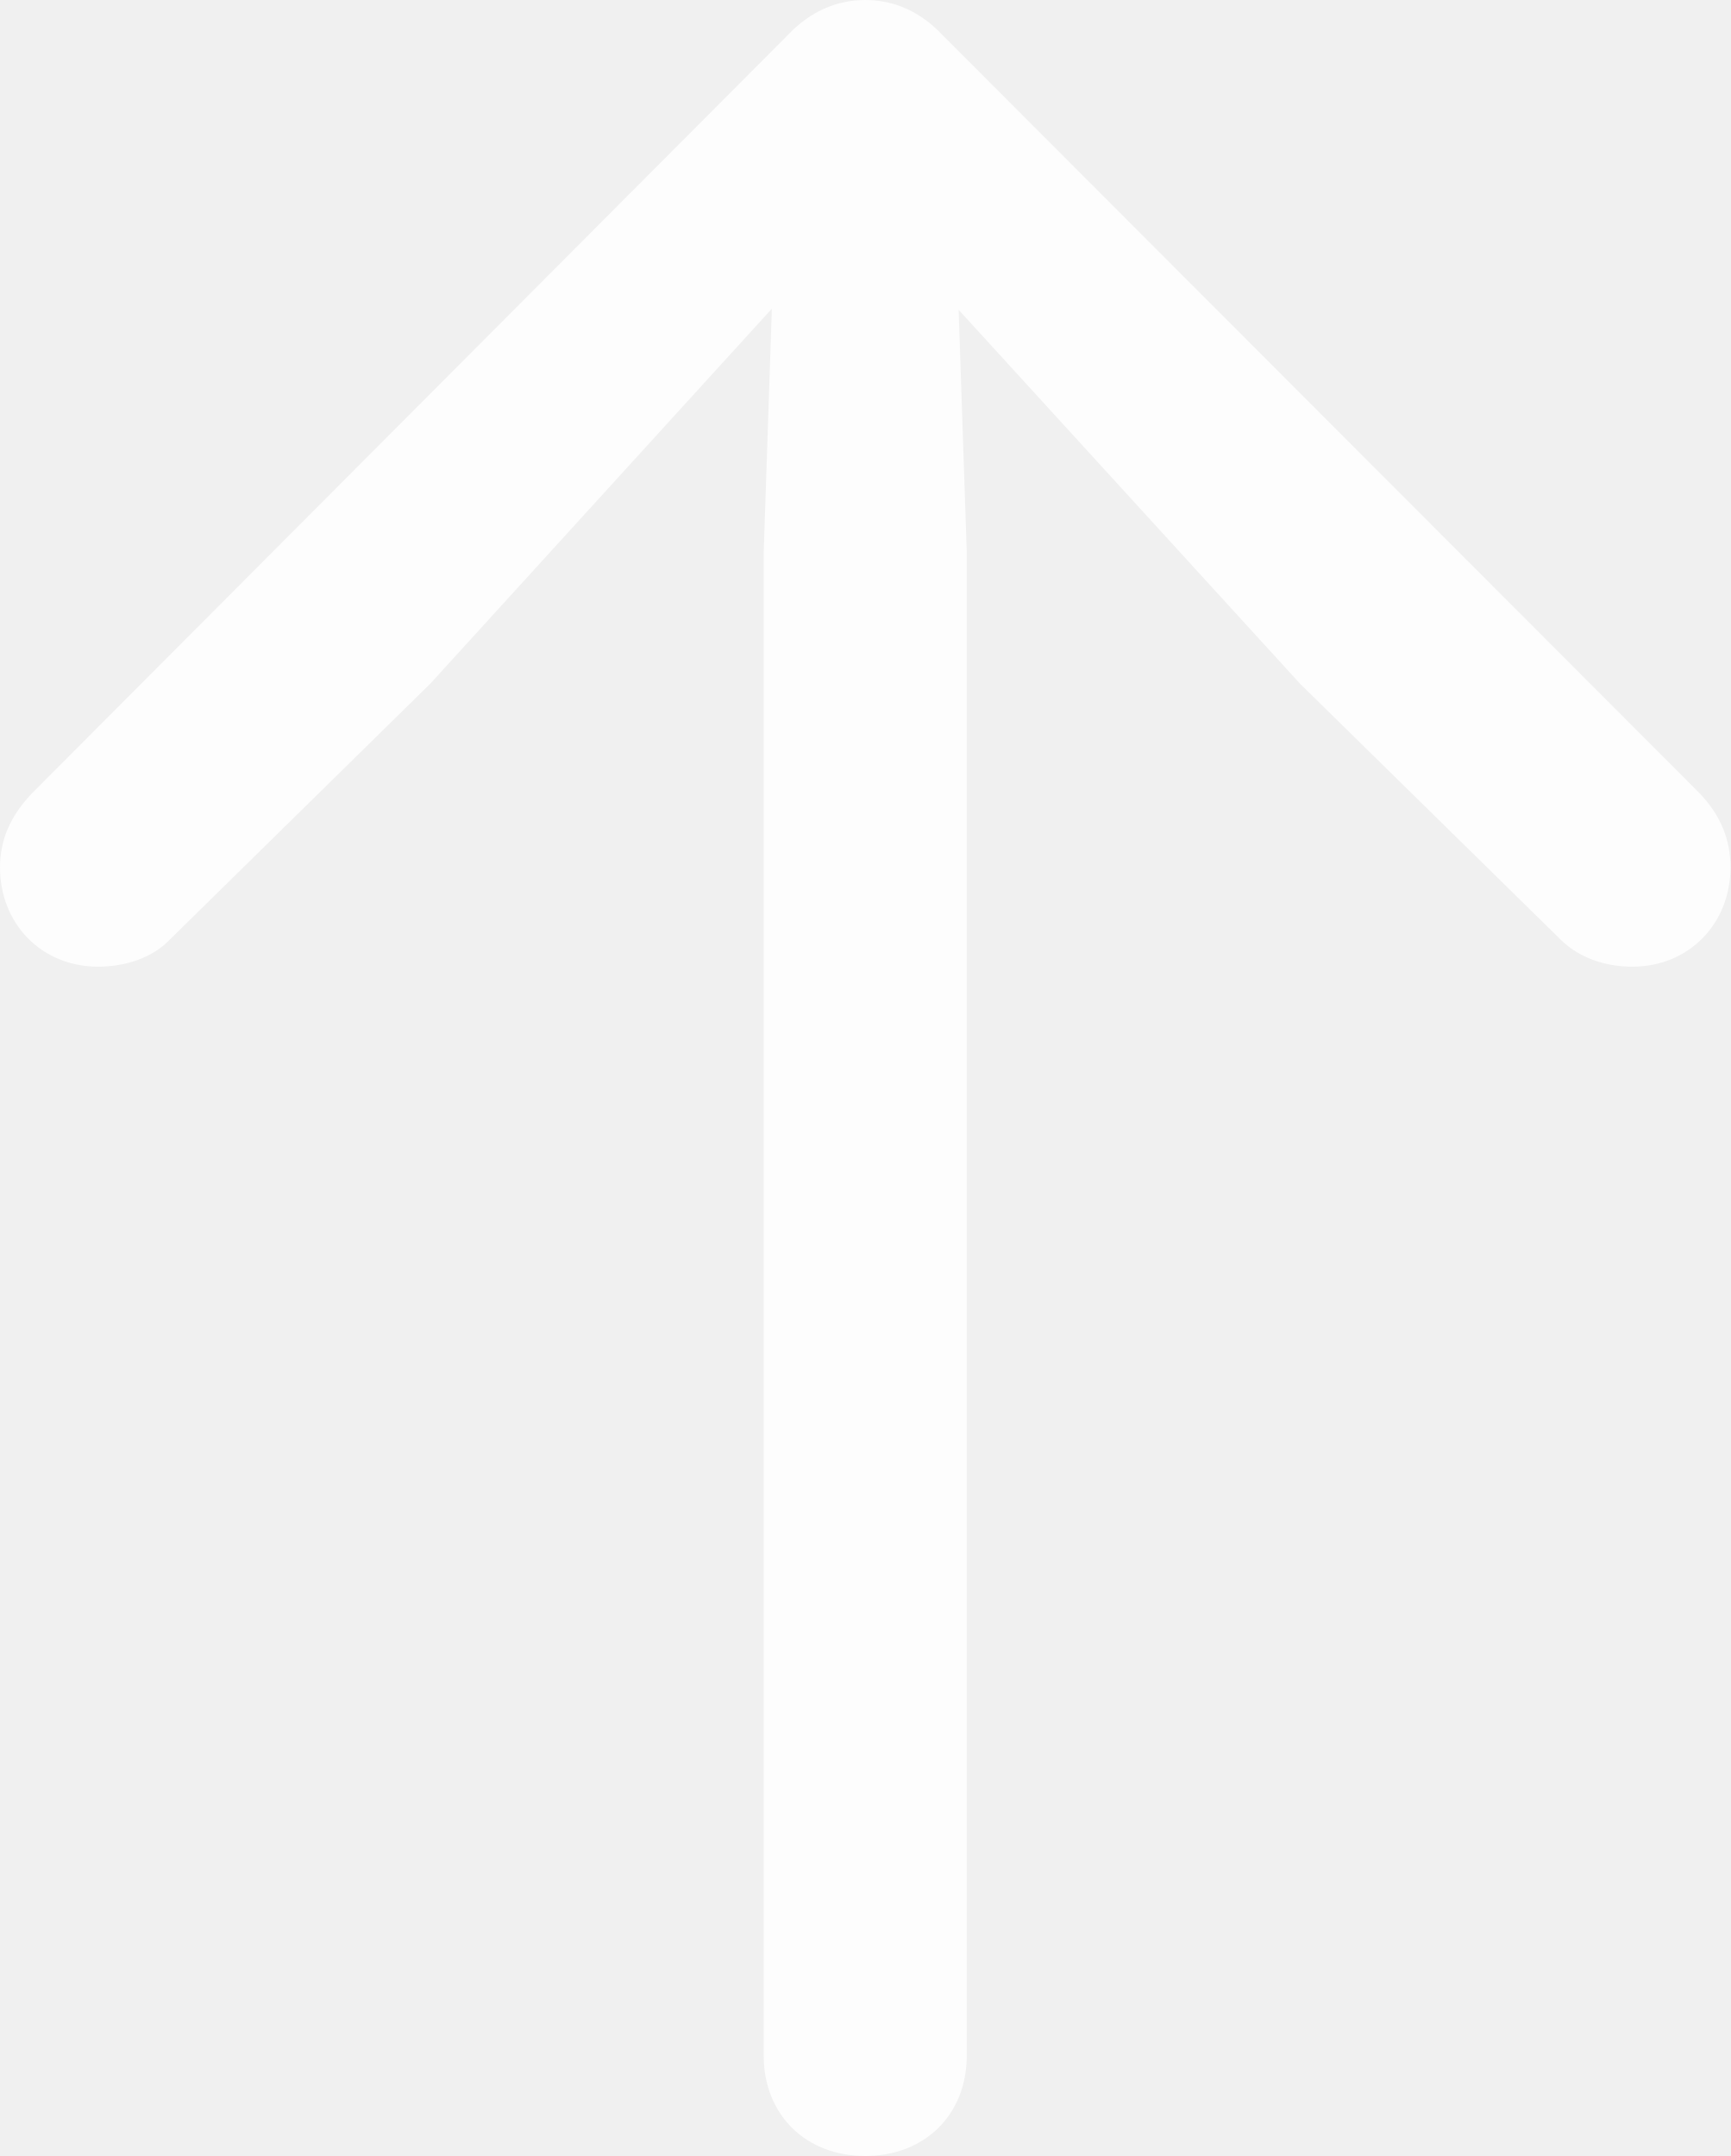
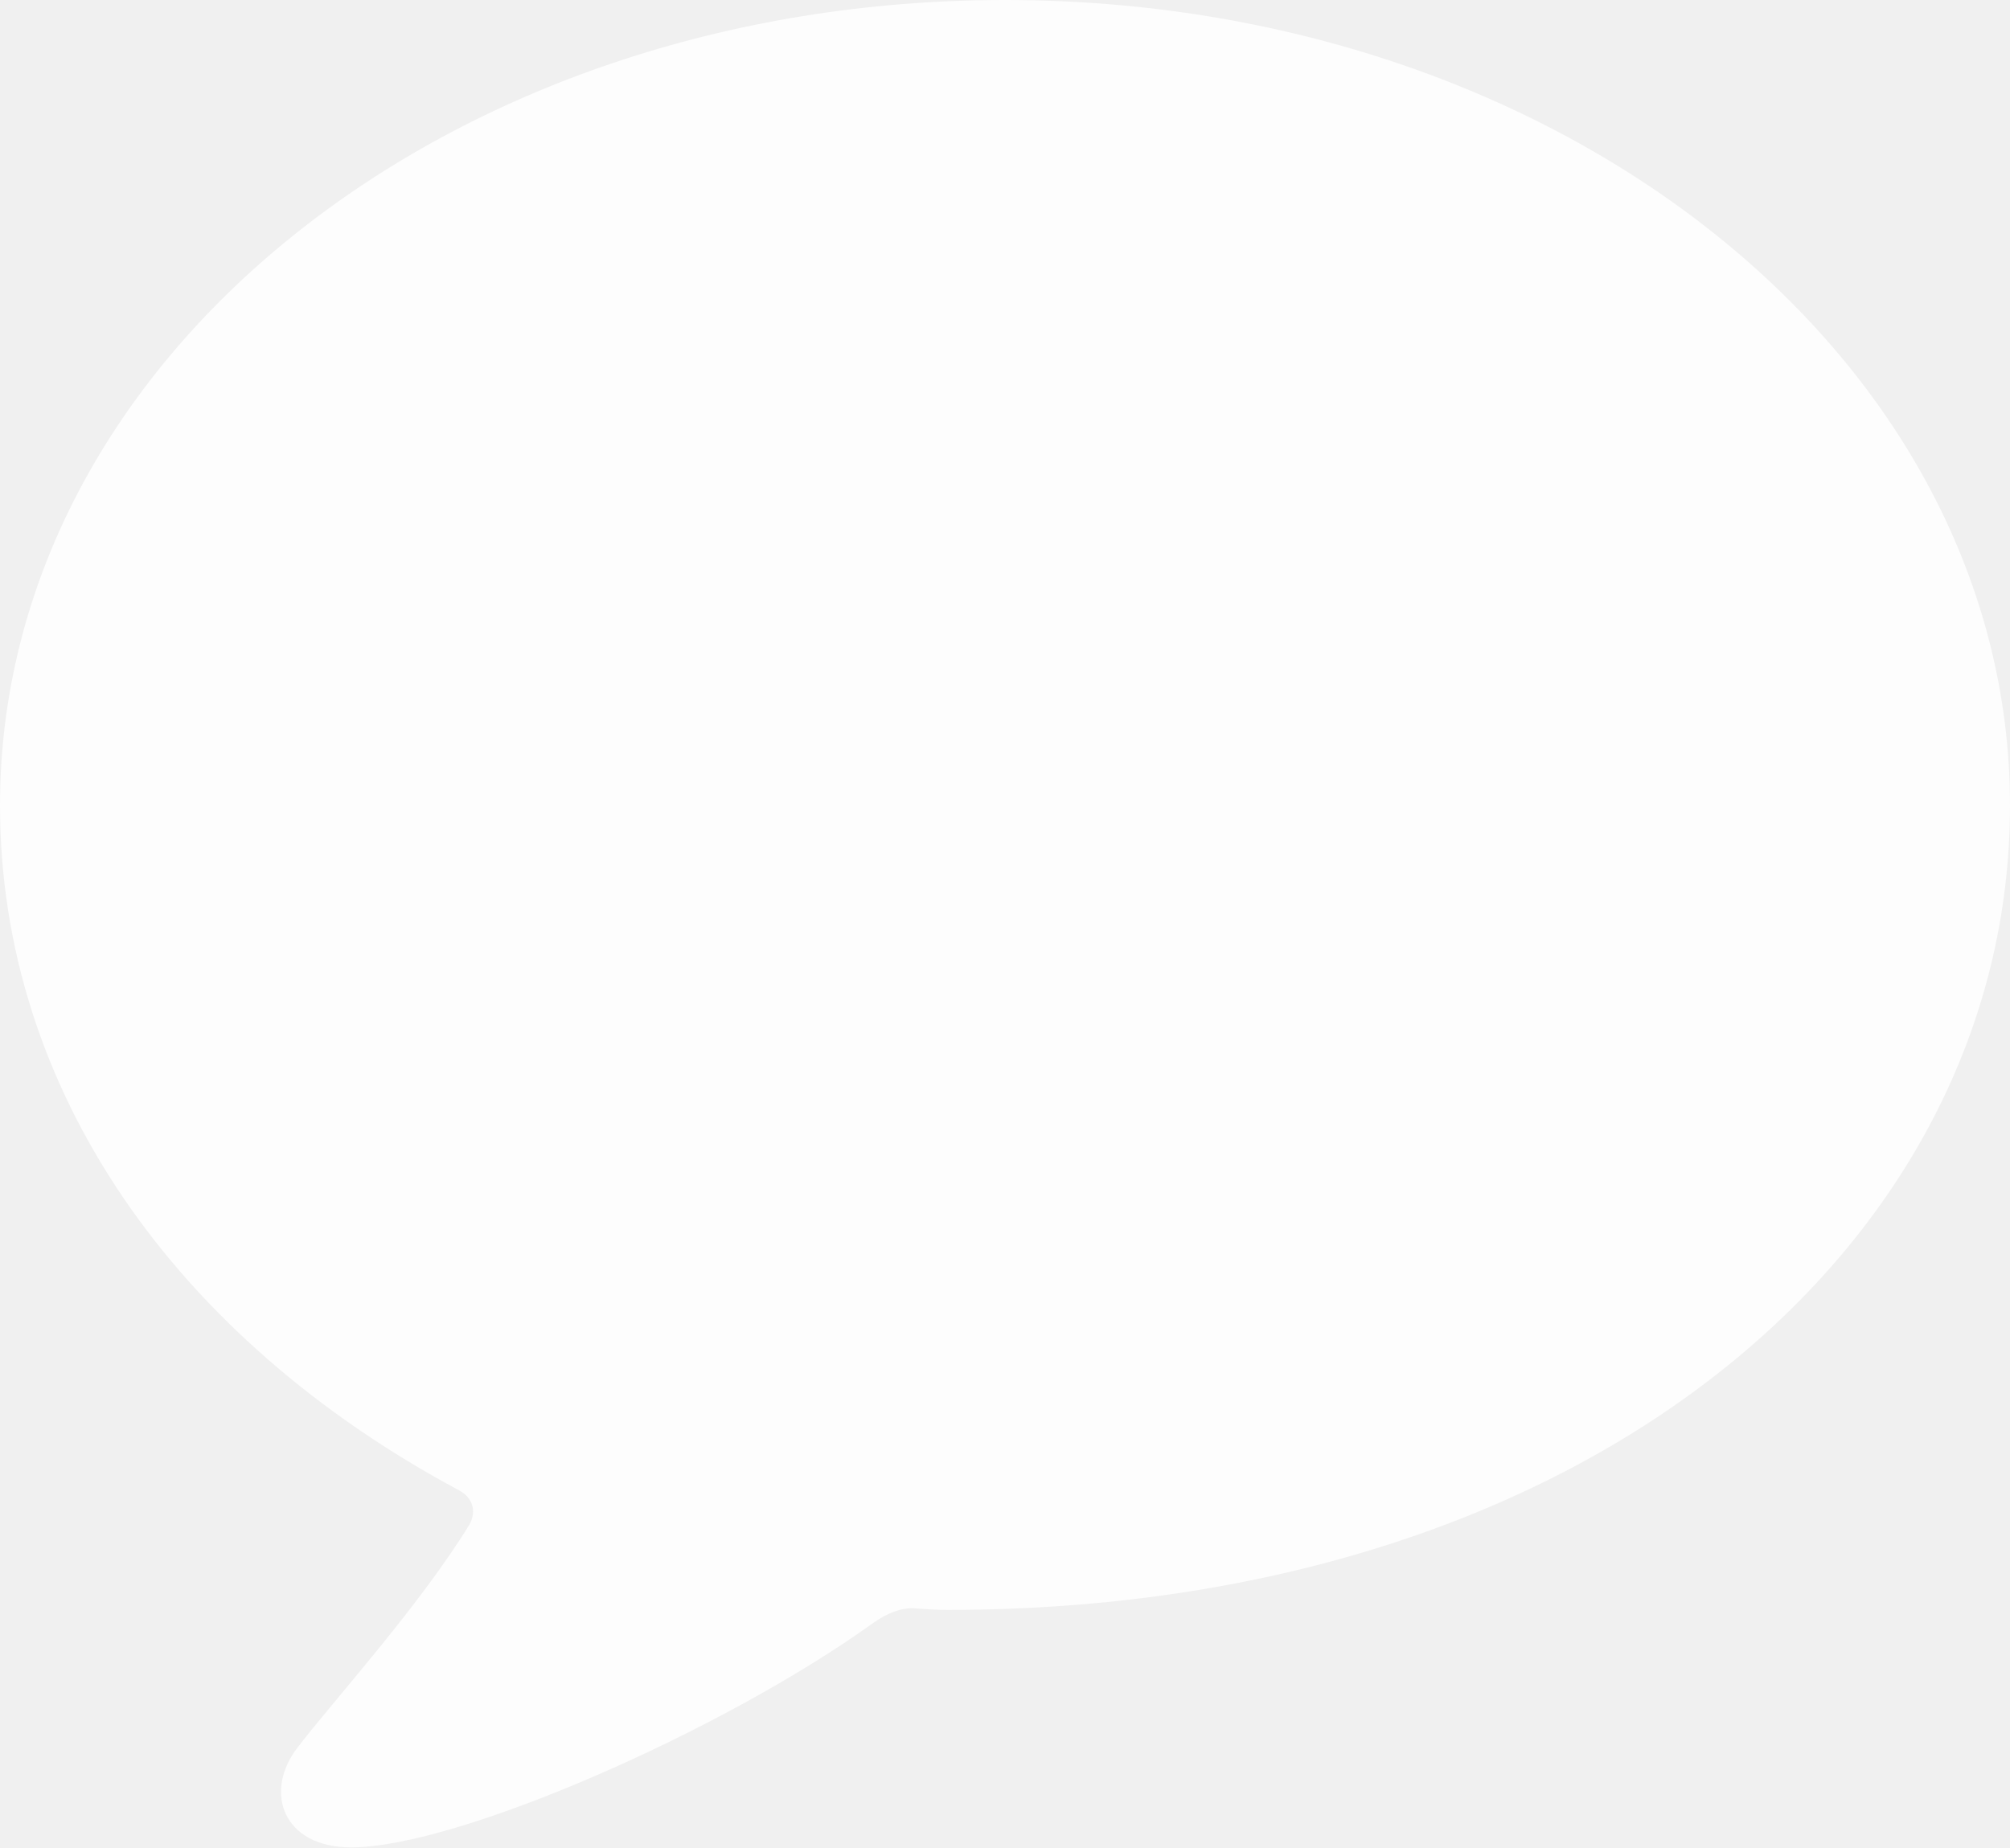
- <svg xmlns="http://www.w3.org/2000/svg" version="1.1" width="11.844" height="14.758">
+ <svg xmlns="http://www.w3.org/2000/svg" version="1.1" width="17.719" height="16.289">
  <g>
-     <rect height="14.758" opacity="0" width="11.844" x="0" y="0" />
-     <path d="M5.922 14.758C6.328 14.758 6.617 14.477 6.617 14.07L6.617 3.781L6.539 1.453L6.094 1.609L8.898 4.68L10.68 6.43C10.805 6.555 10.984 6.617 11.172 6.617C11.562 6.617 11.844 6.32 11.844 5.938C11.844 5.75 11.781 5.586 11.633 5.43L6.445 0.234C6.297 0.078 6.117 0 5.922 0C5.727 0 5.547 0.078 5.398 0.234L0.219 5.43C0.07 5.586 0 5.75 0 5.938C0 6.32 0.281 6.617 0.672 6.617C0.859 6.617 1.047 6.555 1.164 6.43L2.945 4.68L5.742 1.609L5.305 1.453L5.227 3.781L5.227 14.07C5.227 14.477 5.516 14.758 5.922 14.758Z" fill="#ffffff" fill-opacity="0.85" />
+     <rect height="16.289" opacity="0" width="17.719" x="0" y="0" />
+     <path d="M3.094 16.289C4.031 16.289 6.367 15.266 7.695 14.312C7.828 14.219 7.938 14.18 8.047 14.18C8.148 14.188 8.25 14.195 8.352 14.195C13.984 14.195 17.719 10.992 17.719 7.102C17.719 3.172 13.781 0 8.859 0C3.938 0 0 3.172 0 7.102C0 9.602 1.539 11.797 4.047 13.141C4.164 13.203 4.203 13.32 4.141 13.438C3.703 14.156 2.922 15.016 2.625 15.406C2.32 15.797 2.492 16.289 3.094 16.289Z" fill="#ffffff" fill-opacity="0.85" />
  </g>
</svg>
